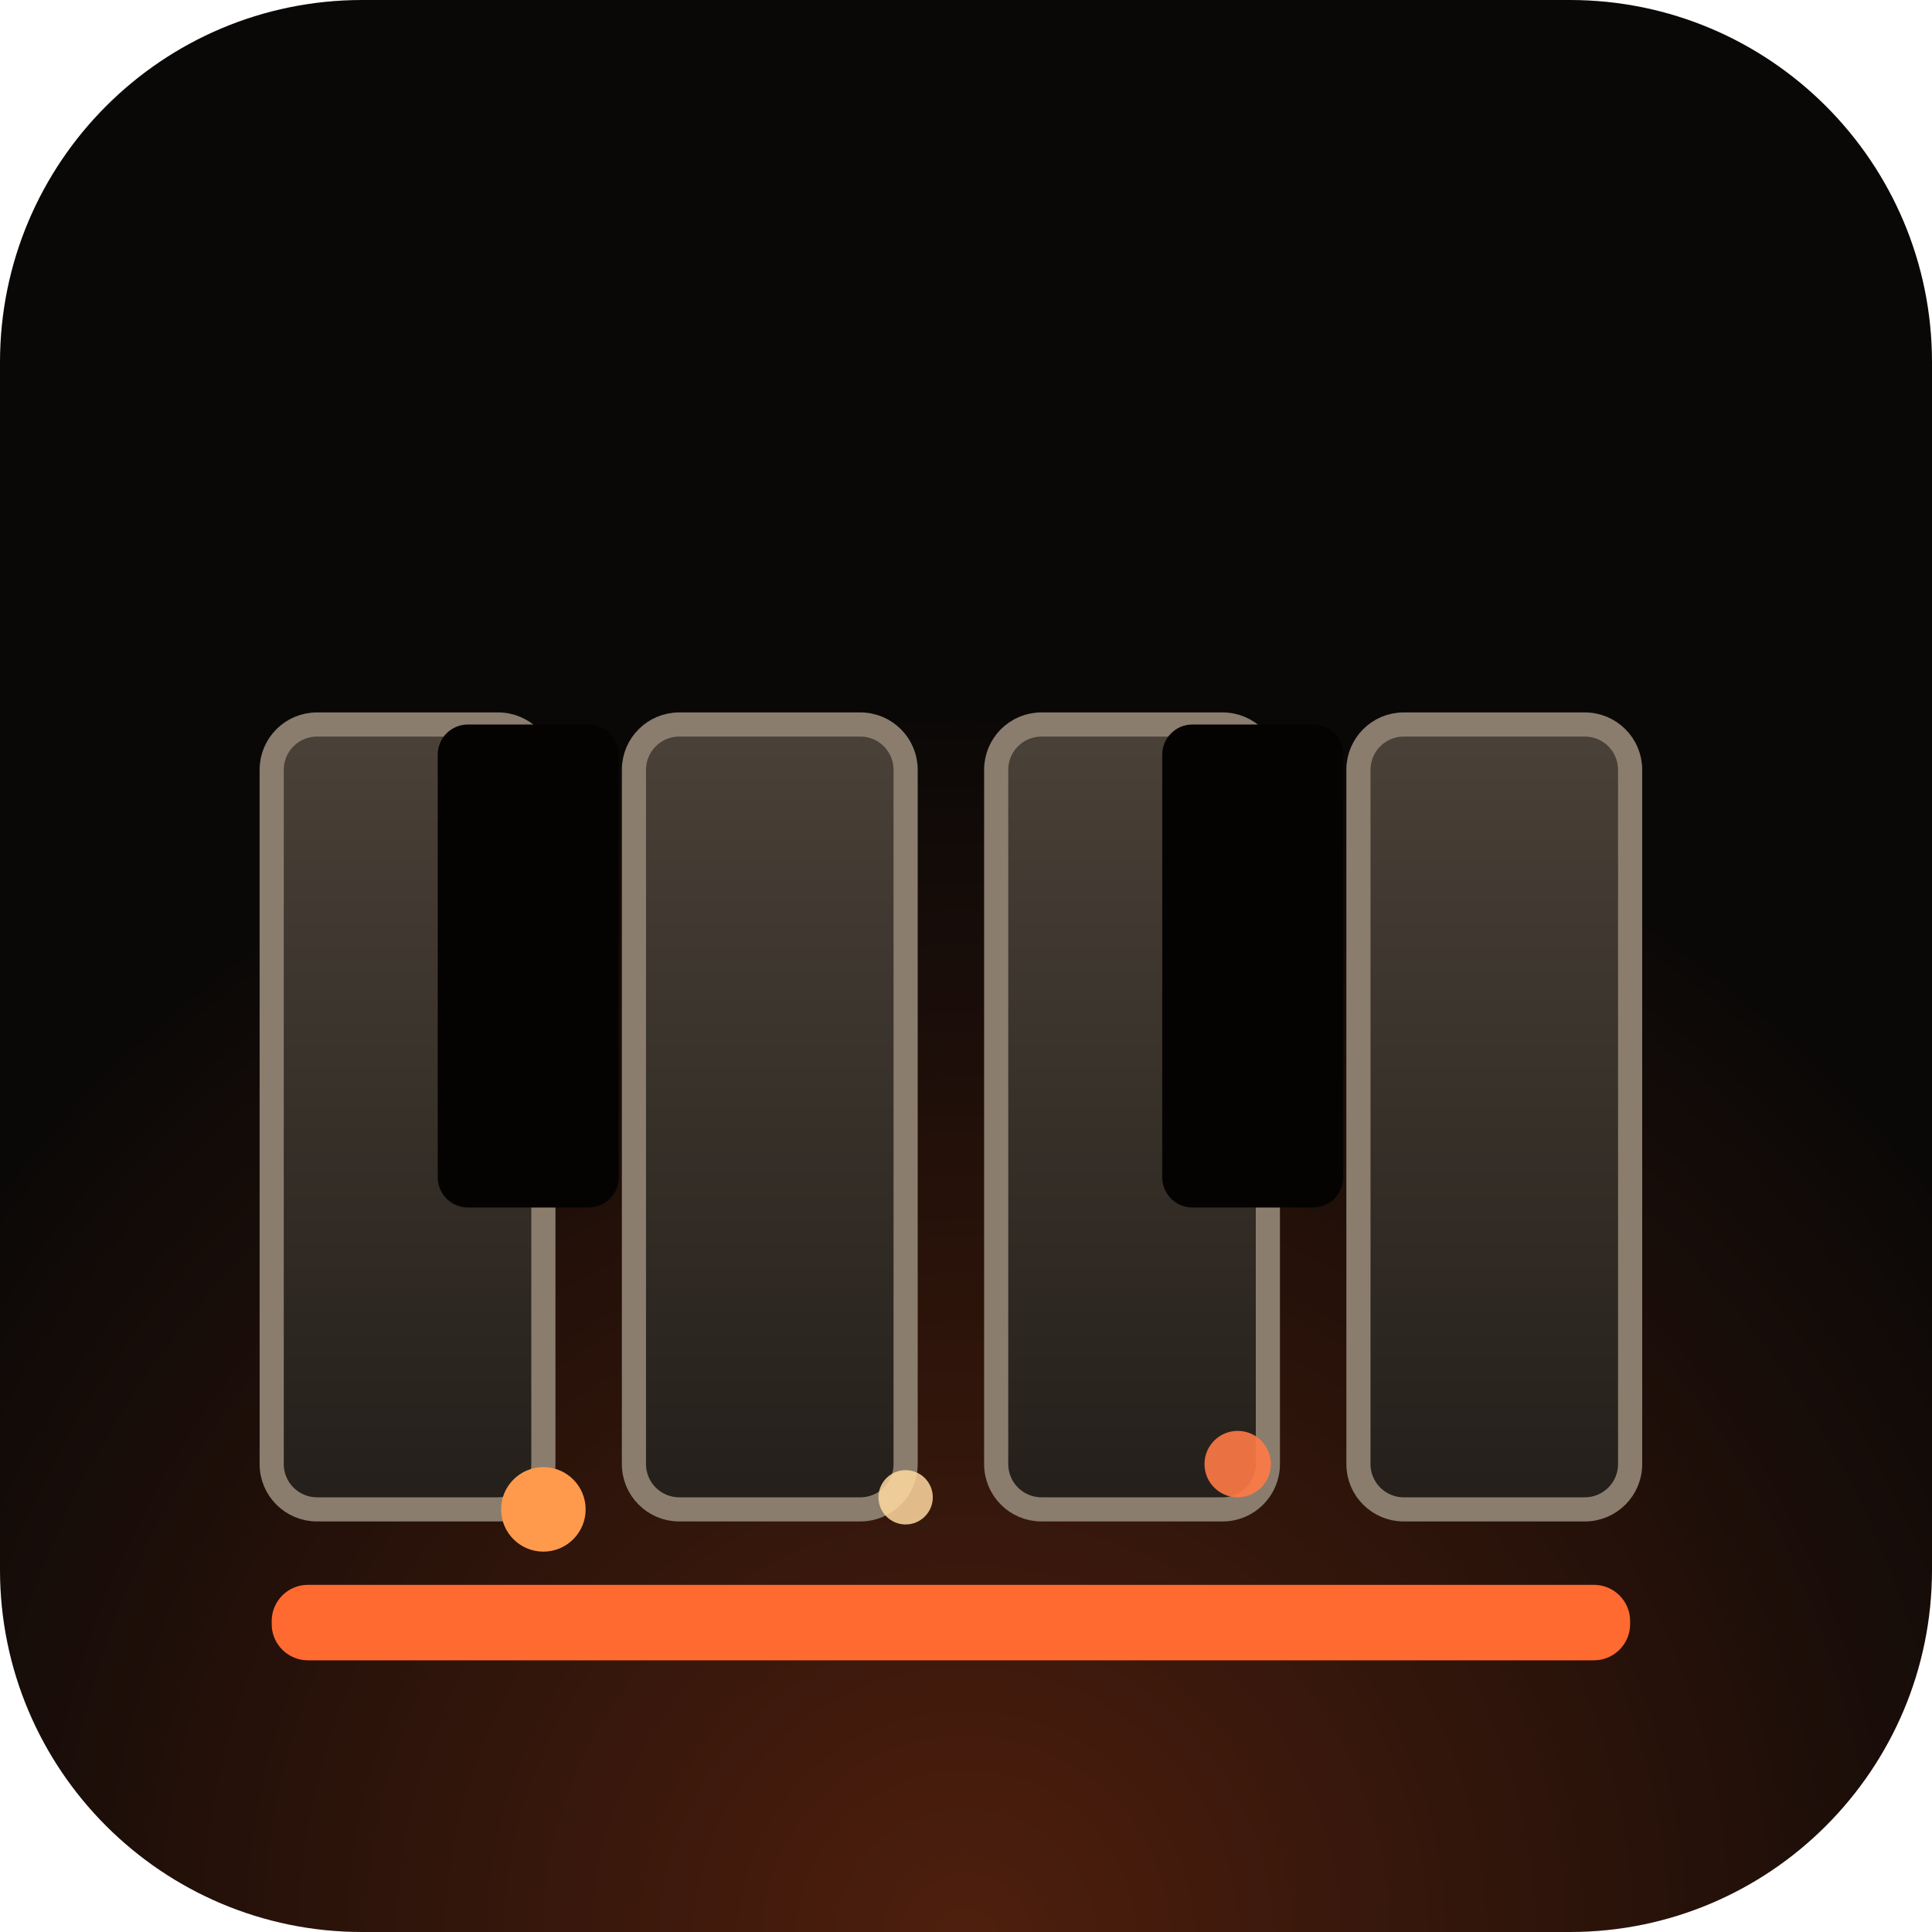
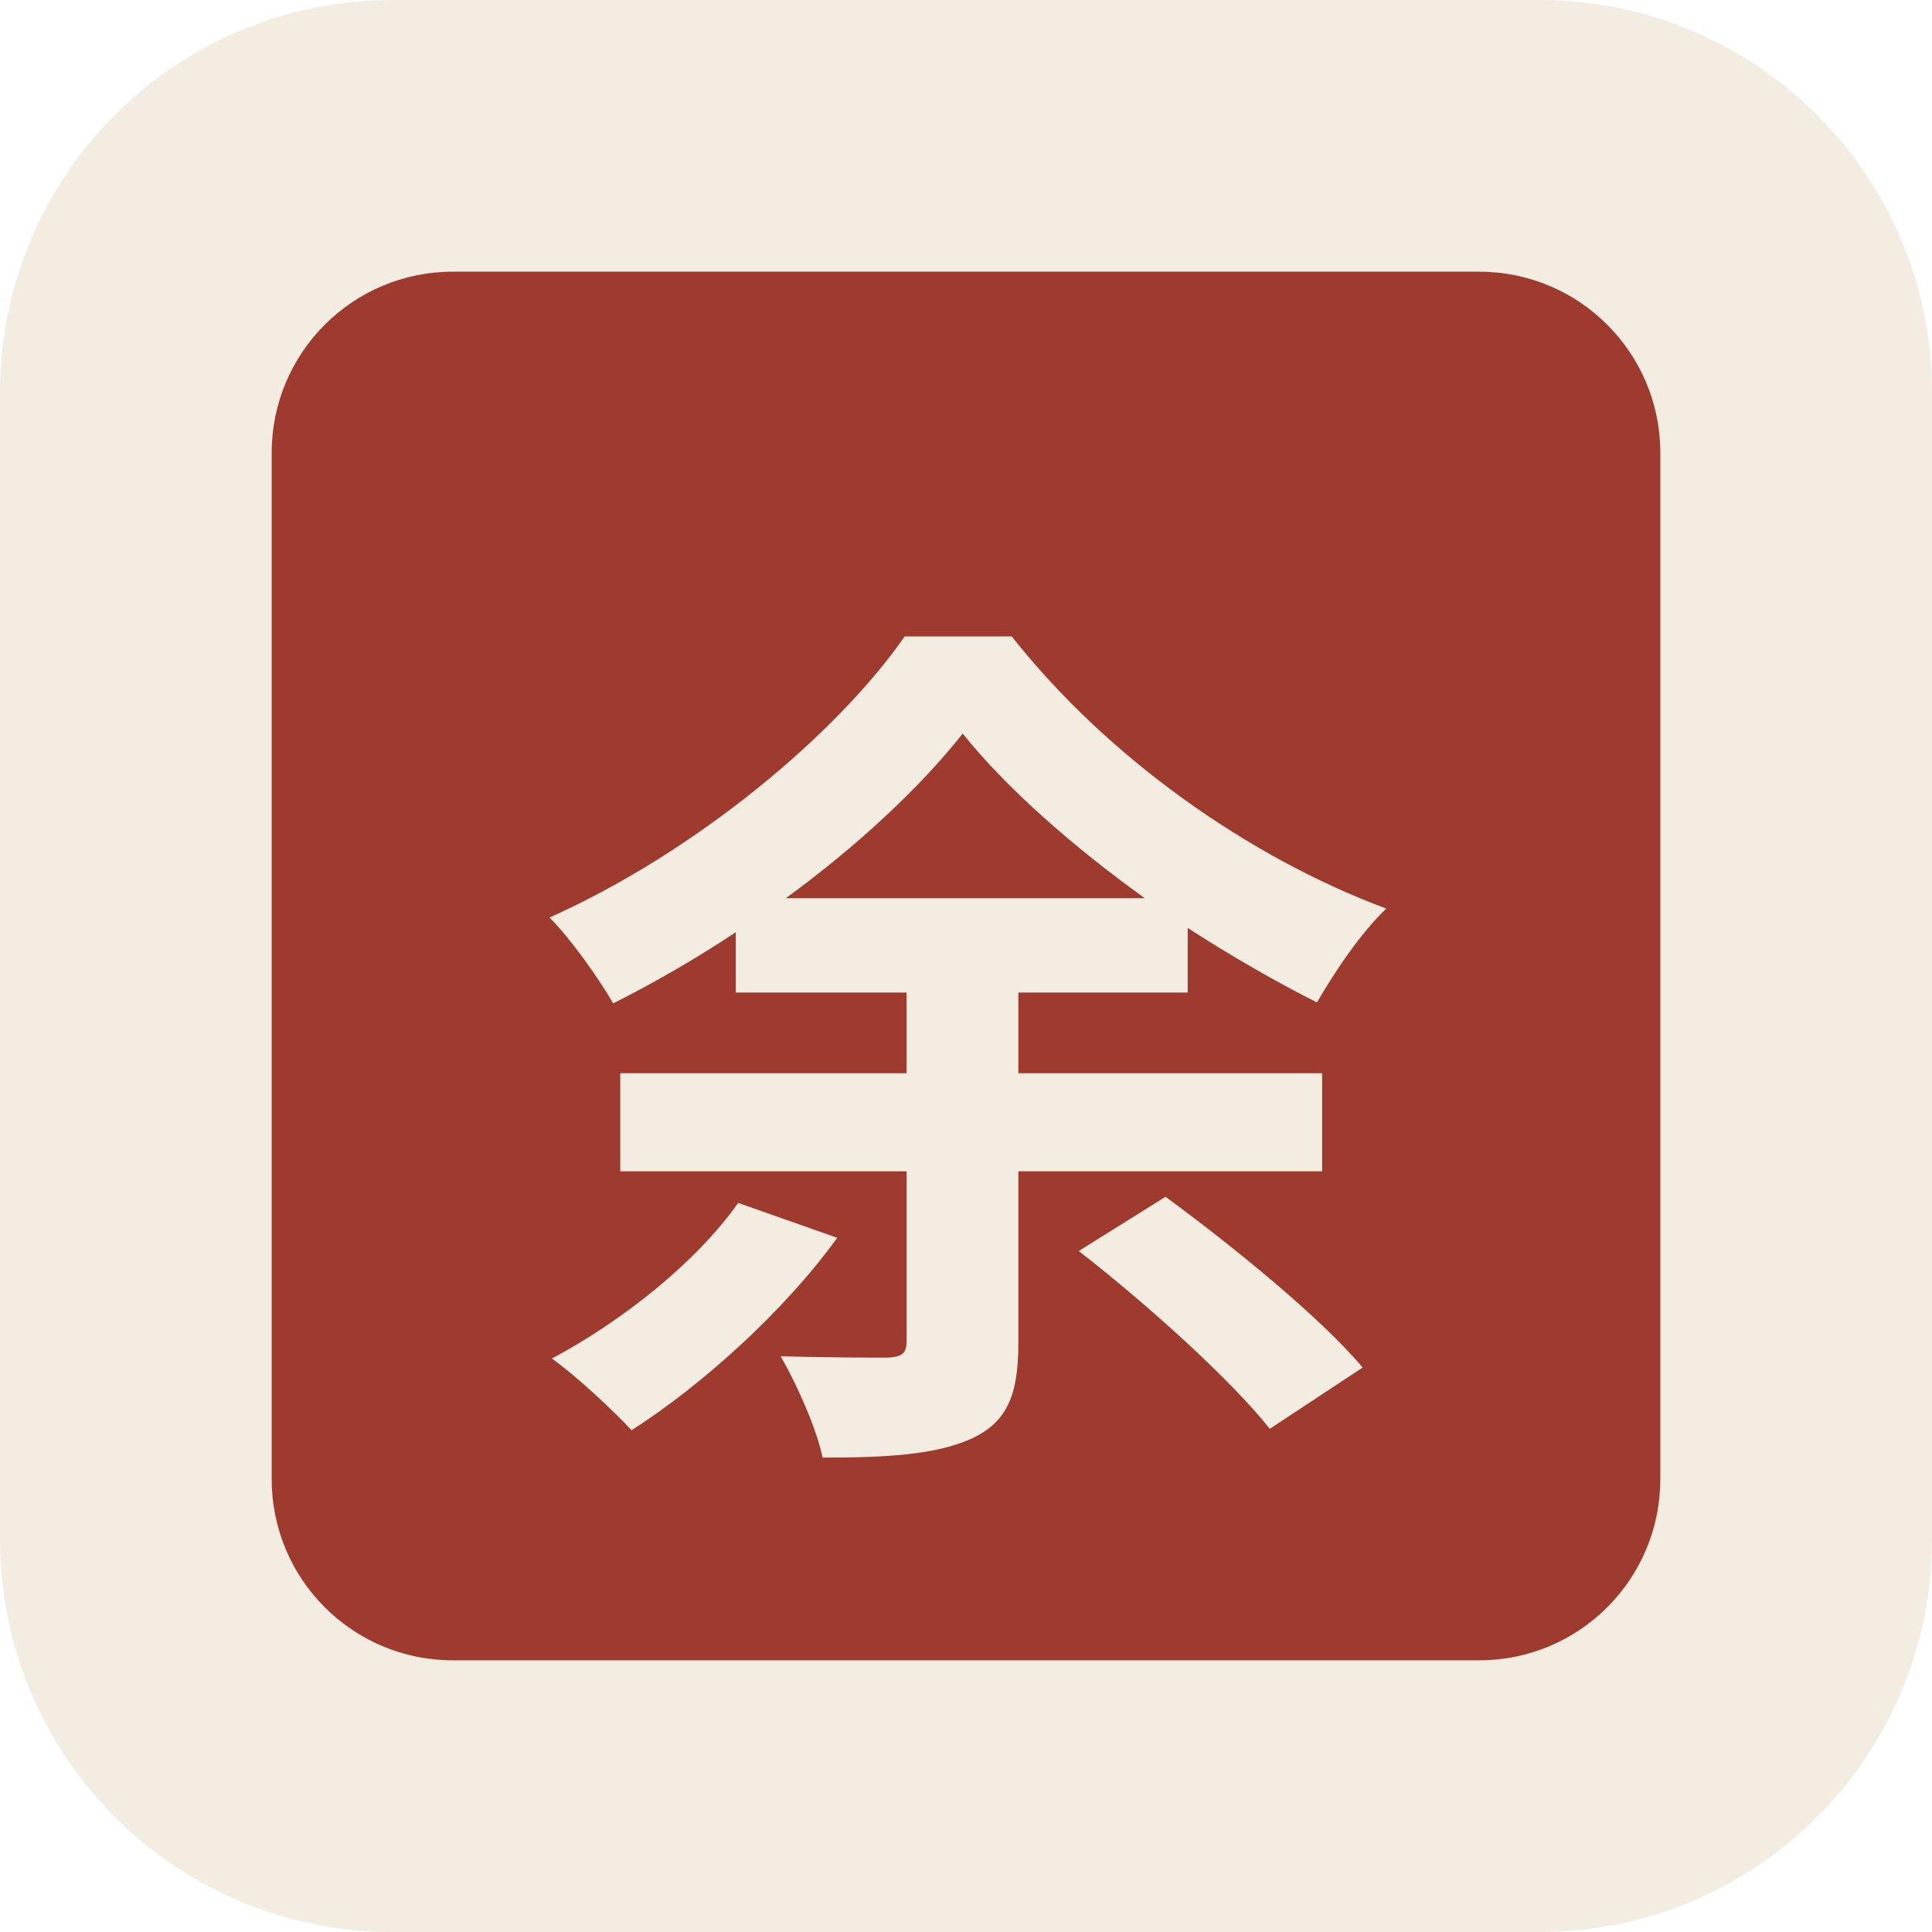
- <svg xmlns="http://www.w3.org/2000/svg" viewBox="0 0 64 64">
-   <rect width="64" height="64" rx="12" fill="#0a0807" />
-   <rect x="0" y="0" width="64" height="64" rx="12" fill="url(#g)" />
-   <defs>
-     <radialGradient id="g" cx="0.5" cy="1" r="0.9">
-       <stop offset="0" stop-color="#ff5a1f" stop-opacity="0.28" />
-       <stop offset="0.7" stop-color="#ff5a1f" stop-opacity="0" />
-     </radialGradient>
-     <linearGradient id="wf" x1="0" y1="0" x2="0" y2="1">
-       <stop offset="0" stop-color="#4a4138" />
-       <stop offset="1" stop-color="#241f1a" />
-     </linearGradient>
-   </defs>
-   <rect x="9" y="24" width="9" height="26" rx="1.5" fill="url(#wf)" stroke="#8a7d6d" stroke-width="0.8" />
-   <rect x="21" y="24" width="9" height="26" rx="1.5" fill="url(#wf)" stroke="#8a7d6d" stroke-width="0.8" />
-   <rect x="33" y="24" width="9" height="26" rx="1.5" fill="url(#wf)" stroke="#8a7d6d" stroke-width="0.8" />
-   <rect x="45" y="24" width="9" height="26" rx="1.5" fill="url(#wf)" stroke="#8a7d6d" stroke-width="0.8" />
-   <rect x="14.5" y="24" width="6" height="16" rx="1" fill="#050302" />
-   <rect x="38.5" y="24" width="6" height="16" rx="1" fill="#050302" />
-   <rect x="9" y="52.5" width="45" height="2.5" rx="1.2" fill="#ff6a30" />
-   <circle cx="18" cy="50" r="1.4" fill="#ff9a4d" />
-   <circle cx="41" cy="48.5" r="1.1" fill="#ff7a45" opacity="0.9" />
-   <circle cx="30" cy="49.6" r="0.9" fill="#ffd9a0" opacity="0.85" />
+ <svg xmlns="http://www.w3.org/2000/svg" viewBox="0 0 64 64" role="img" aria-label="余烬 EMBERS">
+   <rect width="64" height="64" rx="13" fill="#F2ECE1" />
+   <rect x="9" y="9" width="46" height="46" rx="6" fill="#9E3B2E" />
+   <text x="32" y="33" text-anchor="middle" dominant-baseline="central" font-family="Songti SC, SimSun, STSong, serif" font-size="29" font-weight="700" fill="#F2ECE1">余</text>
</svg>
